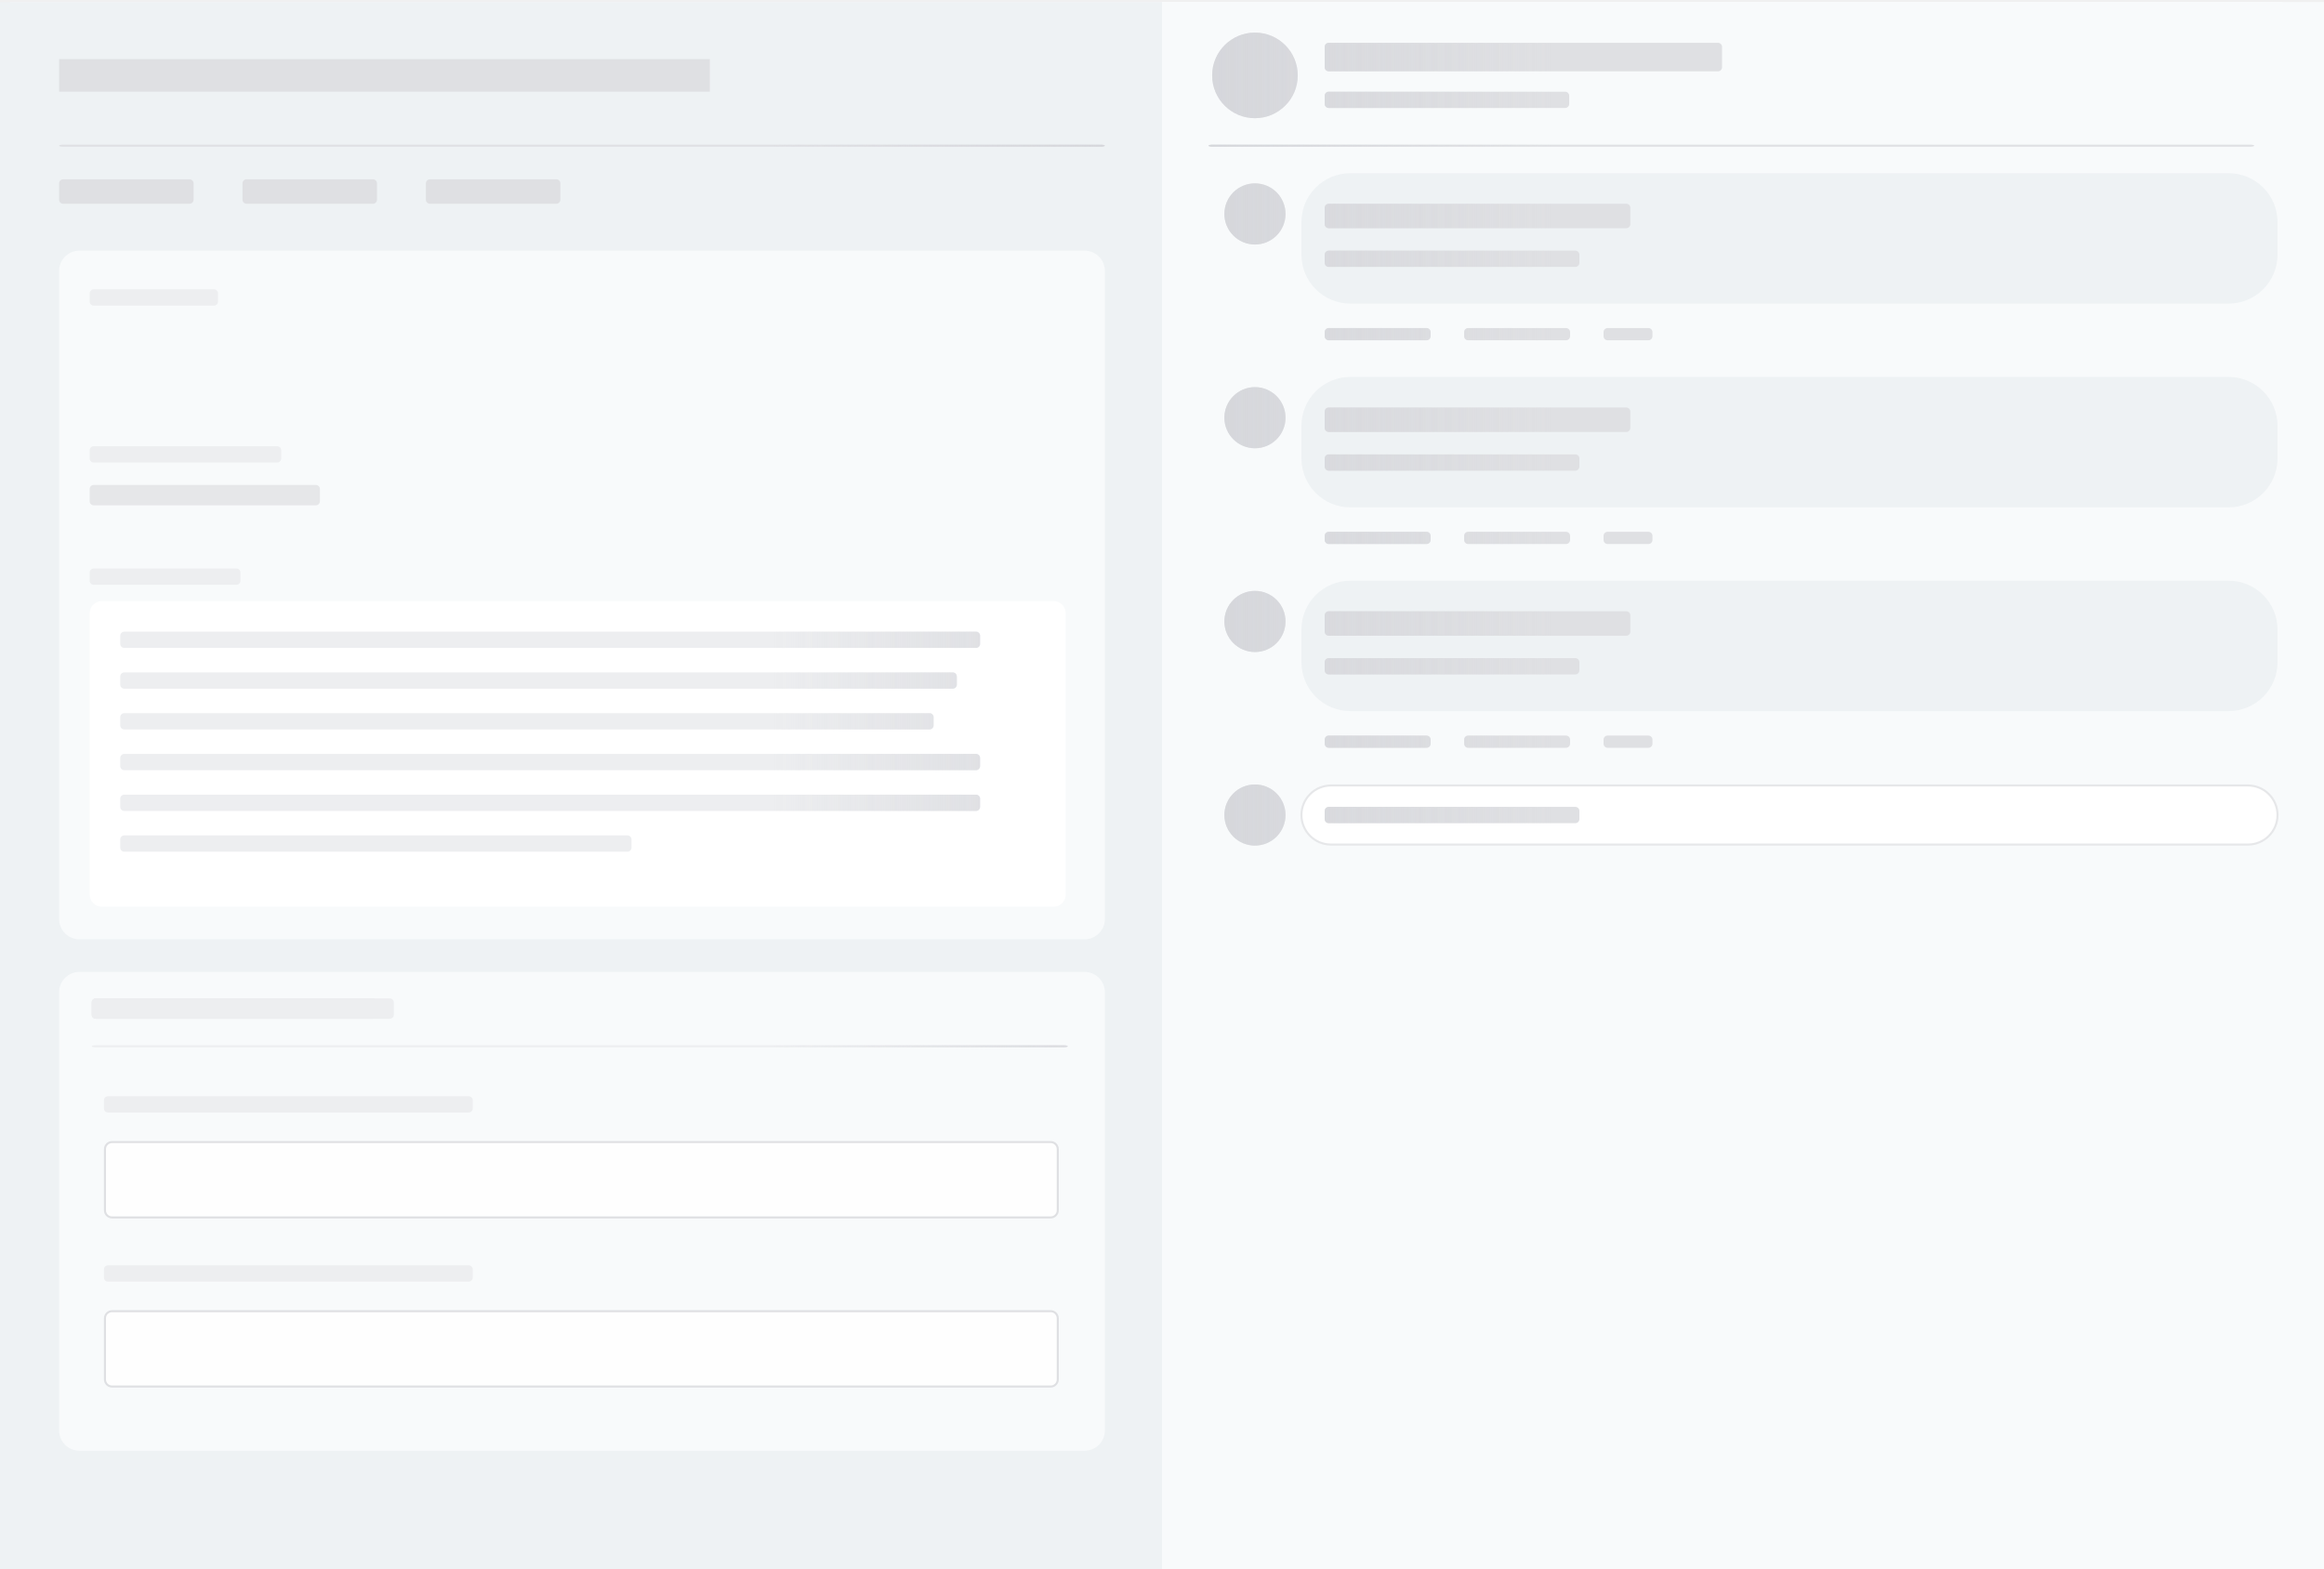
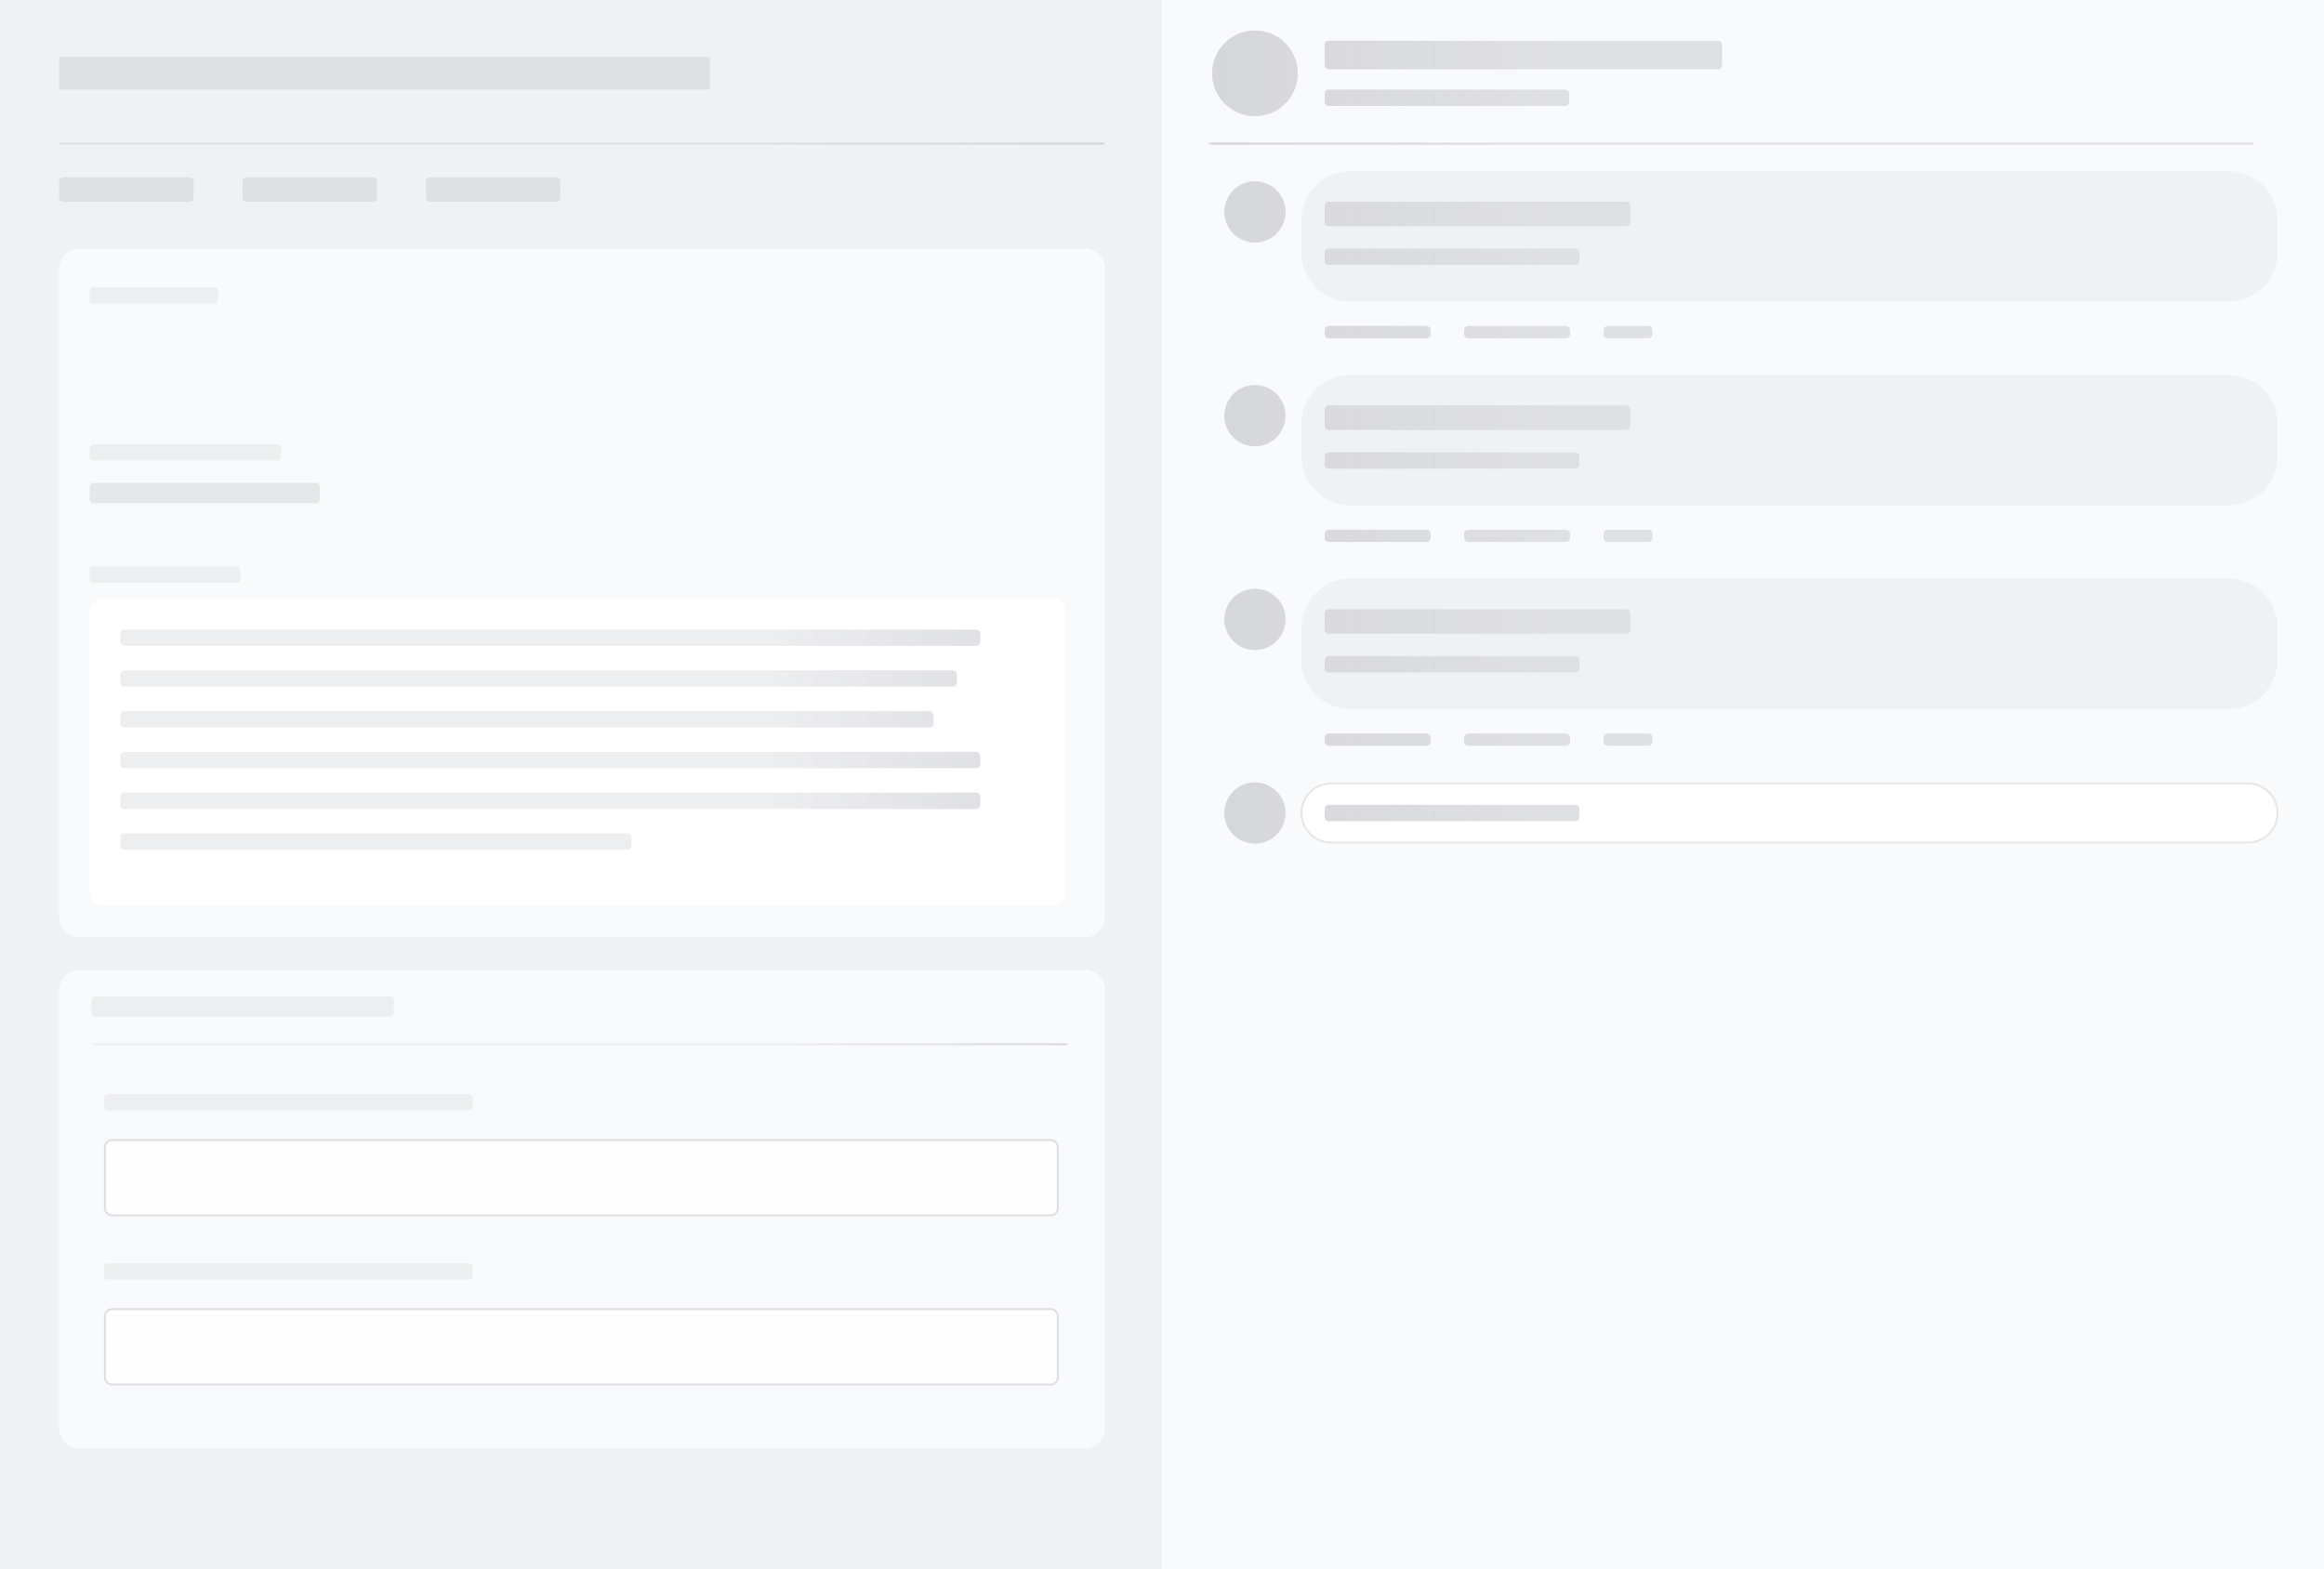
- <svg xmlns="http://www.w3.org/2000/svg" xmlns:xlink="http://www.w3.org/1999/xlink" width="100%" height="768" fill="none">
+ <svg xmlns="http://www.w3.org/2000/svg" xmlns:xlink="http://www.w3.org/1999/xlink" width="100%" height="100%" fill="none">
  <path fill="#fff" d="M5 0h1115v706H5z" />
  <rect width="50%" height="770" x="0" y="0" fill="#EEF2F4" />
  <rect width="45%" height="338" x="29" y="122" fill="#F8FAFB" rx="10" />
  <rect width="45%" height="235" x="29" y="476" fill="#F8FAFB" rx="10" />
  <rect width="42%" height="150" x="44" y="294" fill="#fff" rx="6" />
  <rect width="41%" height="37" x="51.5" y="559.5" fill="#fff" fill-opacity=".8" stroke="#DFE0E3" rx="3.5" />
  <rect width="41%" height="37" x="51.5" y="642.5" fill="#fff" fill-opacity=".8" stroke="#DFE0E3" rx="3.5" />
-   <rect width="50%" height="770" x="50%" y="0" fill="#F8FAFB" />
+   <rect width="50%" height="100%" x="50%" y="0" fill="#F8FAFB" />
  <rect width="42%" height="64" x="56%" y="84" fill="#EEF2F4" rx="24" />
  <rect width="42%" height="29" x="56%" y="384.5" fill="#fff" stroke="#E6E7E9" rx="14.5" />
  <rect width="42%" height="64" x="56%" y="184" fill="#EEF2F4" rx="24" />
  <rect width="42%" height="64" x="56%" y="284" fill="#EEF2F4" rx="24" />
  <g id="content">
    <g>
      <rect width="28%" height="16" x="29" y="28" fill="#DFE0E3" />
      <rect width="45%" height="1" x="29" y="70" fill="#DFE0E3" rx="2" />
      <rect width="66" height="12" x="29" y="87" fill="#DFE0E3" rx="2" />
      <rect width="66" height="12" x="119" y="87" fill="#DFE0E3" rx="2" />
      <rect width="66" height="12" x="209" y="87" fill="#DFE0E3" rx="2" />
      <path fill="#E6E7E9" d="M45 491a2 2 0 0 1 2-2h136a2 2 0 0 1 2 2v6a2 2 0 0 1-2 2H47a2 2 0 0 1-2-2v-6Z" />
      <rect width="13%" height="10" x="45" y="489" fill="#EDEEF0" rx="2" />
      <rect width="42%" height="1" x="45" y="512" fill="#EDEEF0" rx="2" />
      <path fill="#EDEEF0" d="M44 143a2 2 0 0 1 2-2h59a2 2 0 0 1 2 2v4a2 2 0 0 1-2 2H46a2 2 0 0 1-2-2v-4ZM44 220a2 2 0 0 1 2-2h90a2 2 0 0 1 2 2v4a2 2 0 0 1-2 2H46a2 2 0 0 1-2-2v-4ZM44 280a2 2 0 0 1 2-2h70a2 2 0 0 1 2 2v4a2 2 0 0 1-2 2H46a2 2 0 0 1-2-2v-4Z" />
      <path fill="#E6E7E9" d="M44 239a2 2 0 0 1 2-2h109a2 2 0 0 1 2 2v6a2 2 0 0 1-2 2H46a2 2 0 0 1-2-2v-6Z" />
      <rect width="37%" height="8" x="59" y="309" fill="#EDEEF0" rx="2" />
      <rect width="36%" height="8" x="59" y="329" fill="#EDEEF0" rx="2" />
      <rect width="35%" height="8" x="59" y="349" fill="#EDEEF0" rx="2" />
      <rect width="37%" height="8" x="59" y="369" fill="#EDEEF0" rx="2" />
      <rect width="37%" height="8" x="59" y="389" fill="#EDEEF0" rx="2" />
      <rect width="22%" height="8" x="59" y="409" fill="#EDEEF0" rx="2" />
      <rect width="181" height="8" x="51" y="537" fill="#EDEEF0" rx="2" />
      <rect width="181" height="8" x="51" y="620" fill="#EDEEF0" rx="2" />
    </g>
    <g>
      <circle cx="54%" cy="36" r="21" fill="#DFE0E3" />
      <rect width="195" height="14" x="57%" y="20" fill="#DFE0E3" rx="2" />
      <rect width="120" height="8" x="57%" y="44" fill="#DFE0E3" rx="2" />
      <rect width="45%" height="1" x="52%" y="70" fill="#DFE0E3" rx="2" />
      <circle cx="54%" cy="104" r="15" fill="#DFE0E3" />
      <rect width="150" height="12" x="57%" y="99" fill="#DFE0E3" rx="2" />
      <rect width="125" height="8" x="57%" y="122" fill="#DFE0E3" rx="2" />
      <rect width="52" height="6" x="57%" y="160" fill="#DFE0E3" rx="2" />
      <rect width="52" height="6" x="63%" y="160" fill="#DFE0E3" rx="2" />
      <rect width="24" height="6" x="69%" y="160" fill="#DFE0E3" rx="2" />
      <circle cx="54%" cy="204" r="15" fill="#DFE0E3" />
      <rect width="150" height="12" x="57%" y="199" fill="#DFE0E3" rx="2" />
      <rect width="125" height="8" x="57%" y="222" fill="#DFE0E3" rx="2" />
      <rect width="52" height="6" x="57%" y="260" fill="#DFE0E3" rx="2" />
      <rect width="52" height="6" x="63%" y="260" fill="#DFE0E3" rx="2" />
      <rect width="24" height="6" x="69%" y="260" fill="#DFE0E3" rx="2" />
      <circle cx="54%" cy="304" r="15" fill="#DFE0E3" />
      <rect width="150" height="12" x="57%" y="299" fill="#DFE0E3" rx="2" />
      <rect width="125" height="8" x="57%" y="322" fill="#DFE0E3" rx="2" />
      <rect width="52" height="6" x="57%" y="360" fill="#DFE0E3" rx="2" />
      <rect width="52" height="6" x="63%" y="360" fill="#DFE0E3" rx="2" />
      <rect width="24" height="6" x="69%" y="360" fill="#DFE0E3" rx="2" />
      <circle cx="54%" cy="399" r="15" fill="#DFE0E3" />
      <rect width="125" height="8" x="57%" y="395" fill="#DFE0E3" rx="2" />
    </g>
  </g>
  <rect id="l" width="100%" fill="url(#i)" mask="url(#j)" height="100%" />
  <mask id="j" fill="#fff">
    <use xlink:href="#content" />
  </mask>
  <linearGradient x1="66.6%" y1="50%" x2="33.3%" y2="50%" id="i">
    <stop stop-color="#D3D4D9" stop-opacity="0" offset="0%" />
    <stop stop-color="#D3D4D9" stop-opacity="0" offset="0%" />
    <stop stop-color="#D3D4D9" offset="50%" />
    <stop stop-color="#D3D4D9" stop-opacity="0" offset="100%" />
  </linearGradient>
  <animate xlink:href="#l" attributeName="x" from="-100%" to="100%" dur="1s" begin="0s" repeatCount="indefinite" />
</svg>
